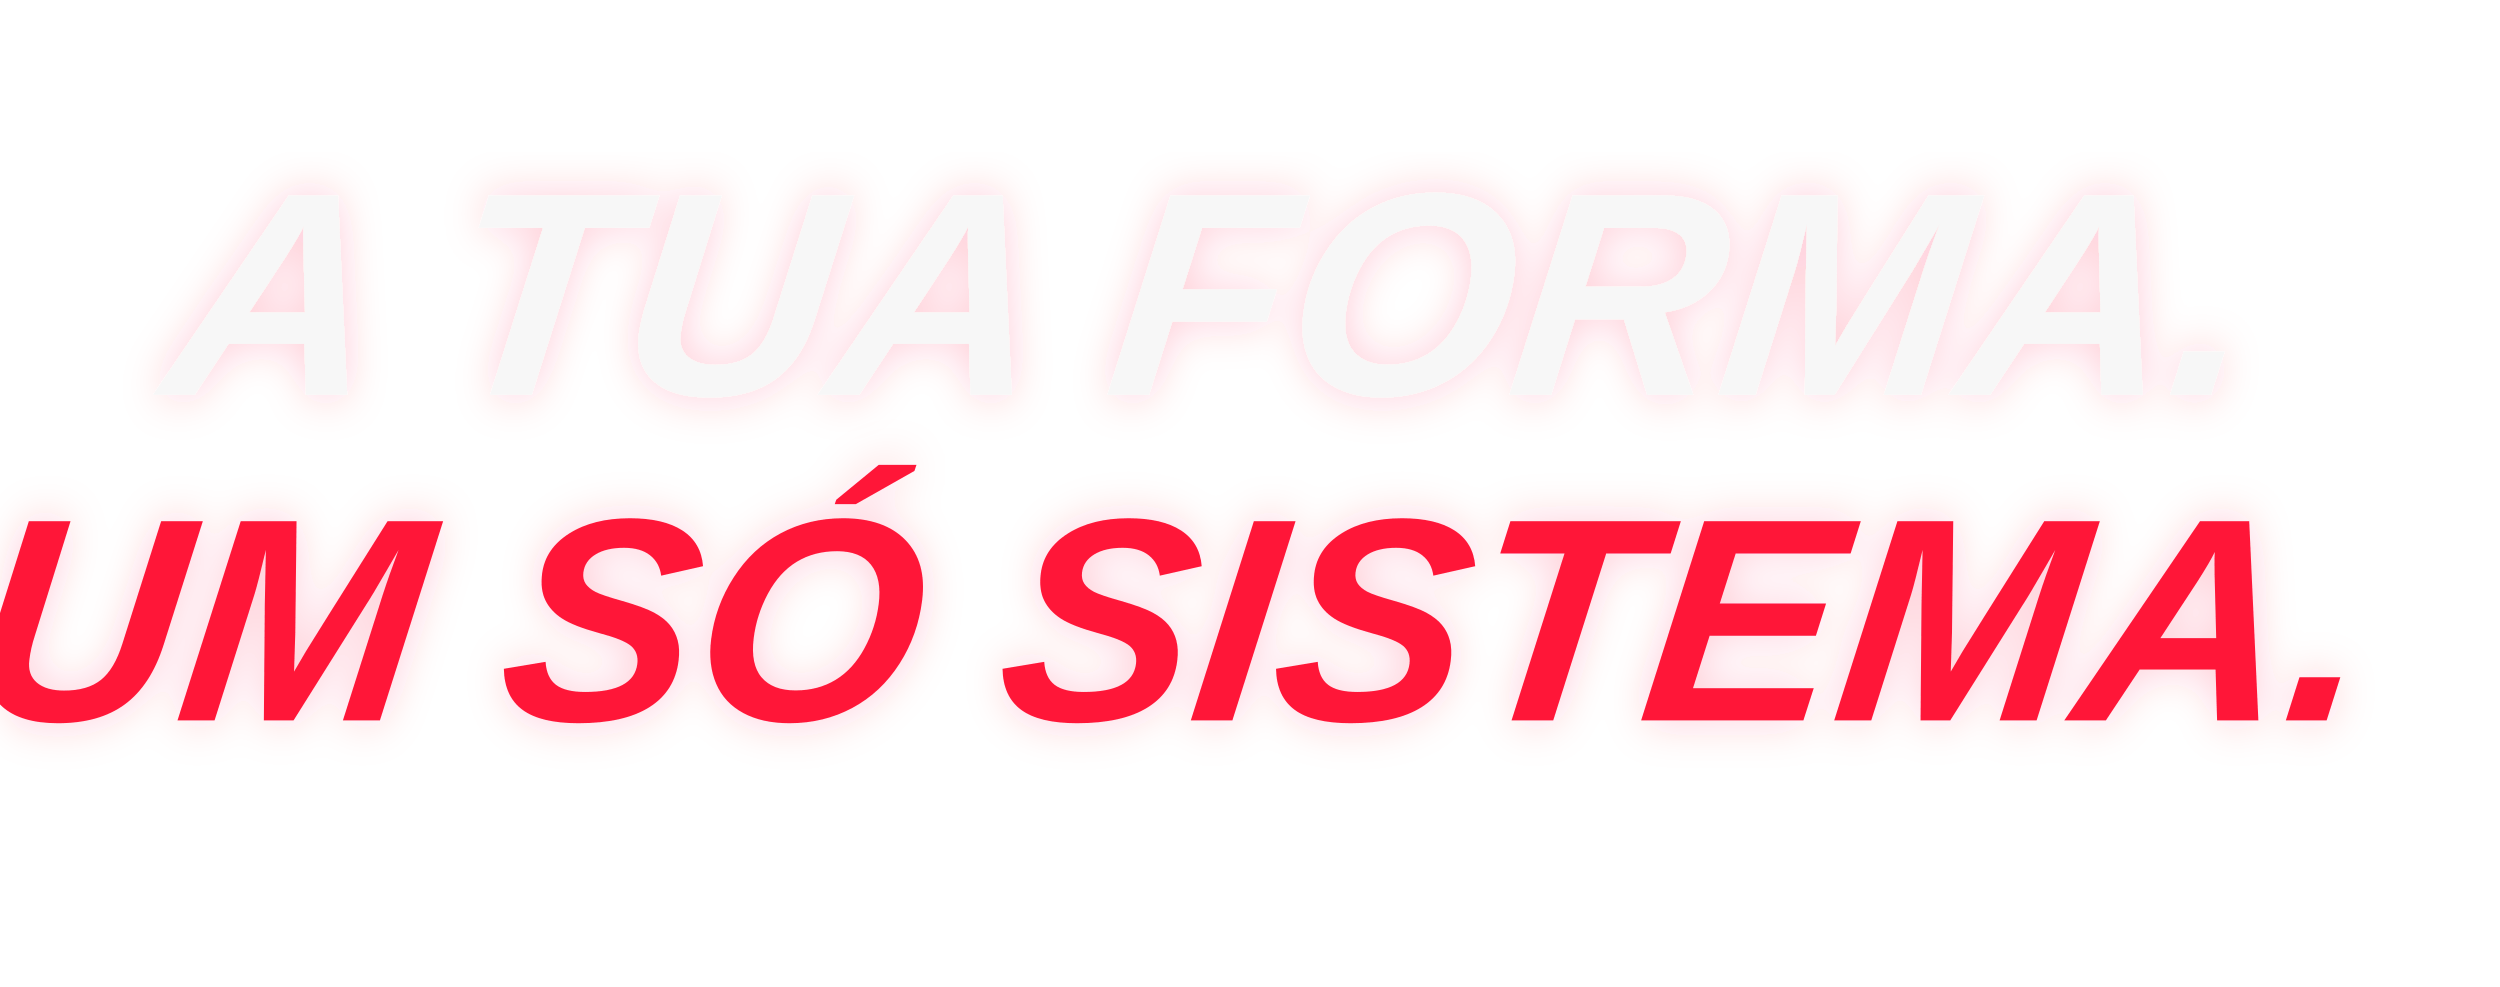
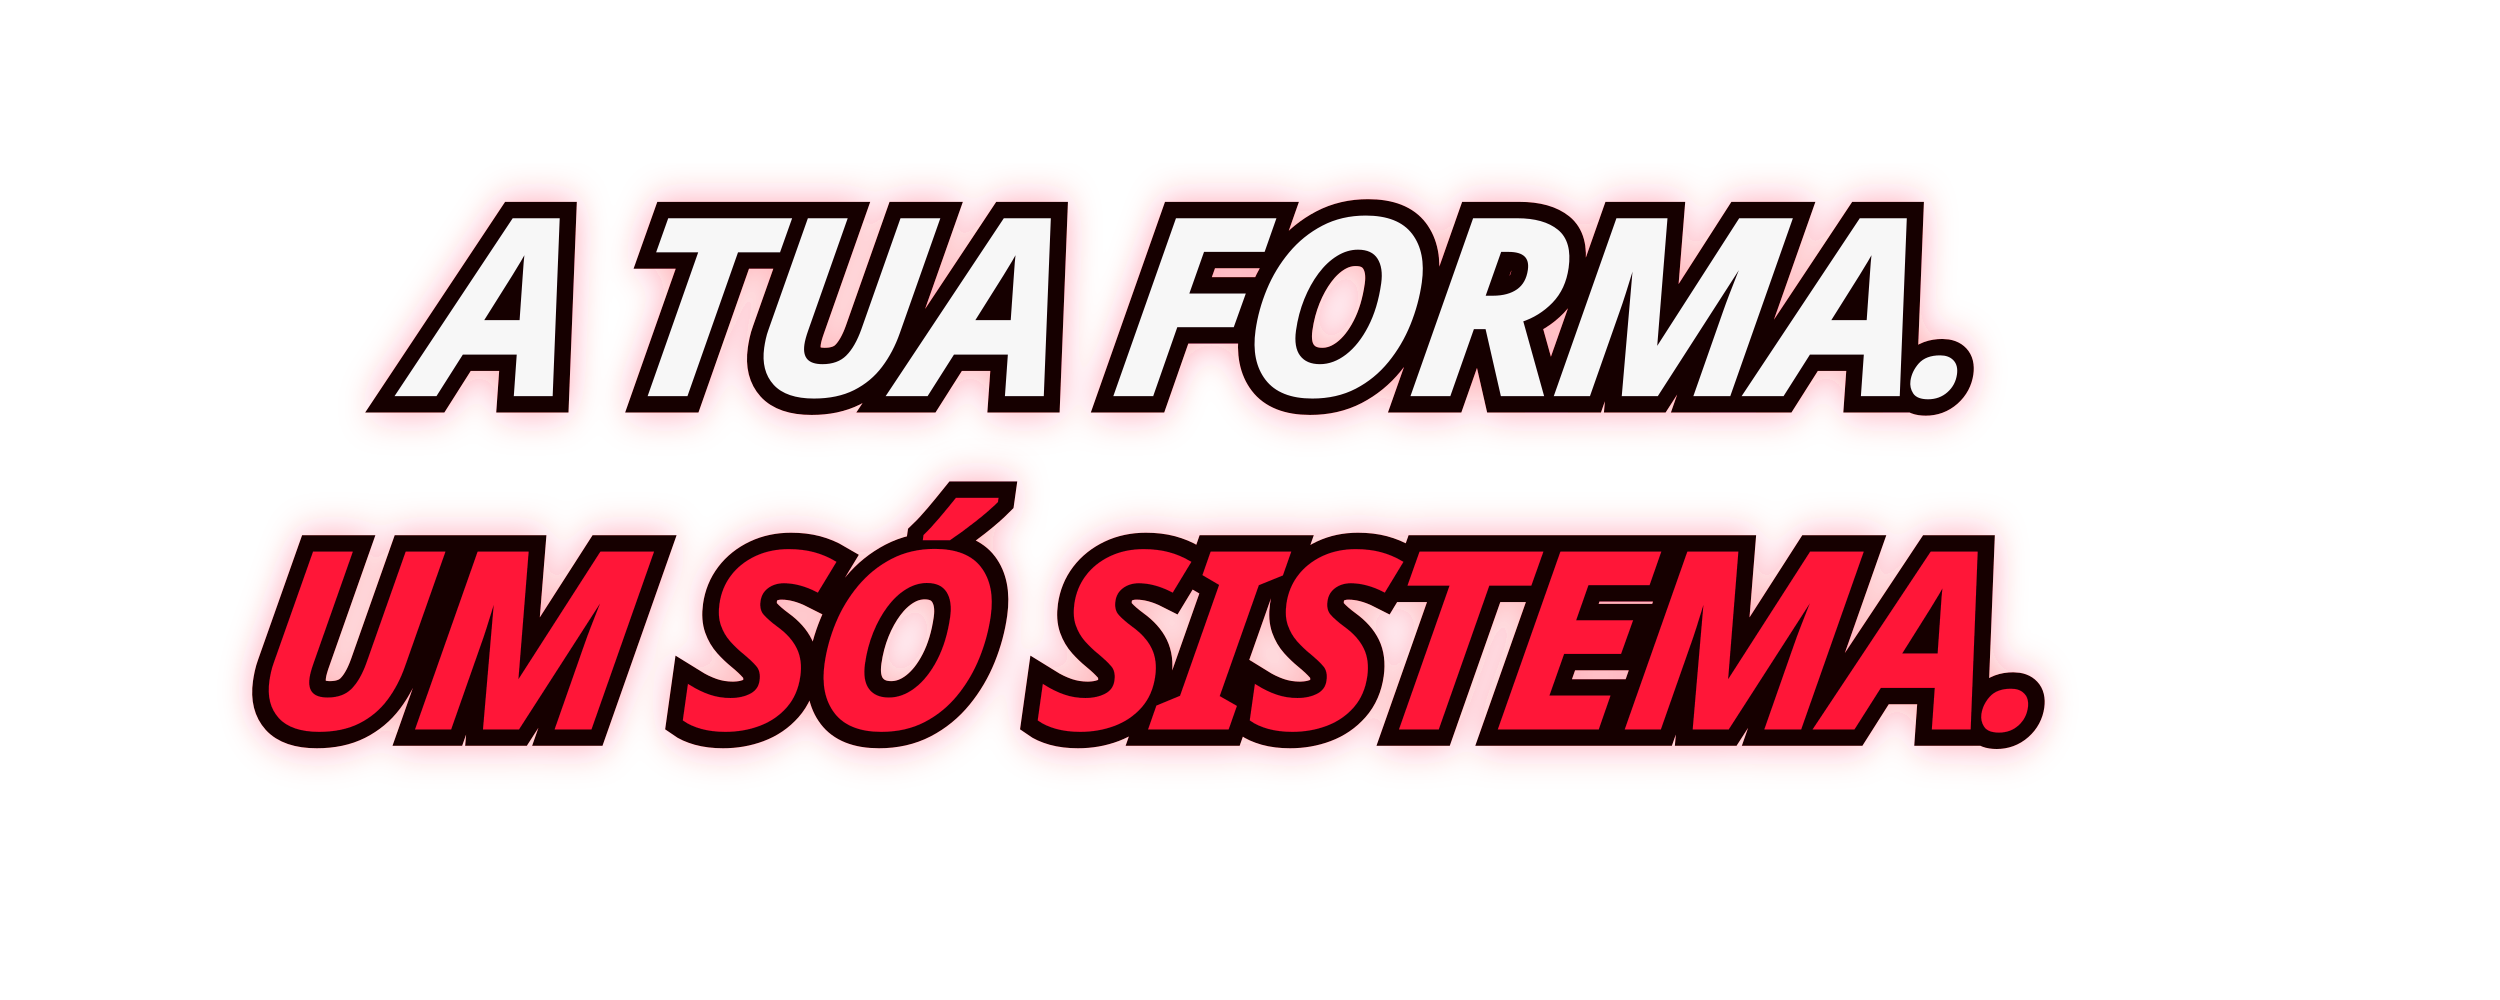
- <svg xmlns="http://www.w3.org/2000/svg" width="760" height="300" viewBox="0 0 760 300">
+ <svg xmlns="http://www.w3.org/2000/svg" width="900" height="360" viewBox="0 0 900 360">
  <defs>
-     <filter id="shadow" x="-20%" y="-20%" width="140%" height="160%">
-       <feDropShadow dx="5" dy="8" stdDeviation="2" flood-color="#150005" />
-       <feDropShadow dx="0" dy="0" stdDeviation="7" flood-color="#ff1238" flood-opacity=".20" />
+     <filter id="brush" x="-25%" y="-30%" width="150%" height="170%">
+       <feTurbulence type="fractalNoise" baseFrequency="0.018 0.12" numOctaves="2" seed="17" result="noise" />
+       <feDisplacementMap in="SourceGraphic" in2="noise" scale="5" xChannelSelector="R" yChannelSelector="G" result="rough" />
+       <feDropShadow in="rough" dx="5" dy="7" stdDeviation="1.6" flood-color="#090000" flood-opacity="1" />
+       <feDropShadow dx="0" dy="0" stdDeviation="7" flood-color="#ff1238" flood-opacity=".34" />
+     </filter>
+     <filter id="scratch">
+       <feTurbulence type="fractalNoise" baseFrequency=".8 .08" numOctaves="1" seed="9" result="n" />
+       <feComposite in="SourceGraphic" in2="n" operator="in" />
    </filter>
  </defs>
-   <text x="50%" y="120" text-anchor="middle" fill="#f7f7f7" font-size="88" font-family="Impact, Arial Black, Arial" font-weight="900" font-style="italic" transform="skewX(-7)" filter="url(#shadow)">A TUA FORMA.</text>
-   <text x="50%" y="219" text-anchor="middle" fill="#ff1238" font-size="88" font-family="Impact, Arial Black, Arial" font-weight="900" font-style="italic" transform="skewX(-7)" filter="url(#shadow)">UM SÓ SISTEMA.</text>
+   <g transform="skewX(-8)" filter="url(#brush)">
+     <text x="50%" y="142" text-anchor="middle" fill="#f7f7f7" stroke="#170006" stroke-width="13" paint-order="stroke fill" font-size="88" font-family="Impact, Haettenschweiler, Arial Narrow Bold, Arial Black, sans-serif" font-weight="900" font-style="italic" letter-spacing="-2">A TUA FORMA.</text>
+     <text x="50%" y="142" text-anchor="middle" fill="#f7f7f7" stroke="#f7f7f7" stroke-width="1.2" paint-order="stroke fill" font-size="88" font-family="Impact, Haettenschweiler, Arial Narrow Bold, Arial Black, sans-serif" font-weight="900" font-style="italic" letter-spacing="-2">A TUA FORMA.</text>
+   </g>
+   <g transform="skewX(-8)" filter="url(#brush)">
+     <text x="50%" y="262" text-anchor="middle" fill="#ff1238" stroke="#170006" stroke-width="13" paint-order="stroke fill" font-size="88" font-family="Impact, Haettenschweiler, Arial Narrow Bold, Arial Black, sans-serif" font-weight="900" font-style="italic" letter-spacing="-2">UM SÓ SISTEMA.</text>
+     <text x="50%" y="262" text-anchor="middle" fill="#ff1238" stroke="#ff1238" stroke-width="1.2" paint-order="stroke fill" font-size="88" font-family="Impact, Haettenschweiler, Arial Narrow Bold, Arial Black, sans-serif" font-weight="900" font-style="italic" letter-spacing="-2">UM SÓ SISTEMA.</text>
+   </g>
</svg>
